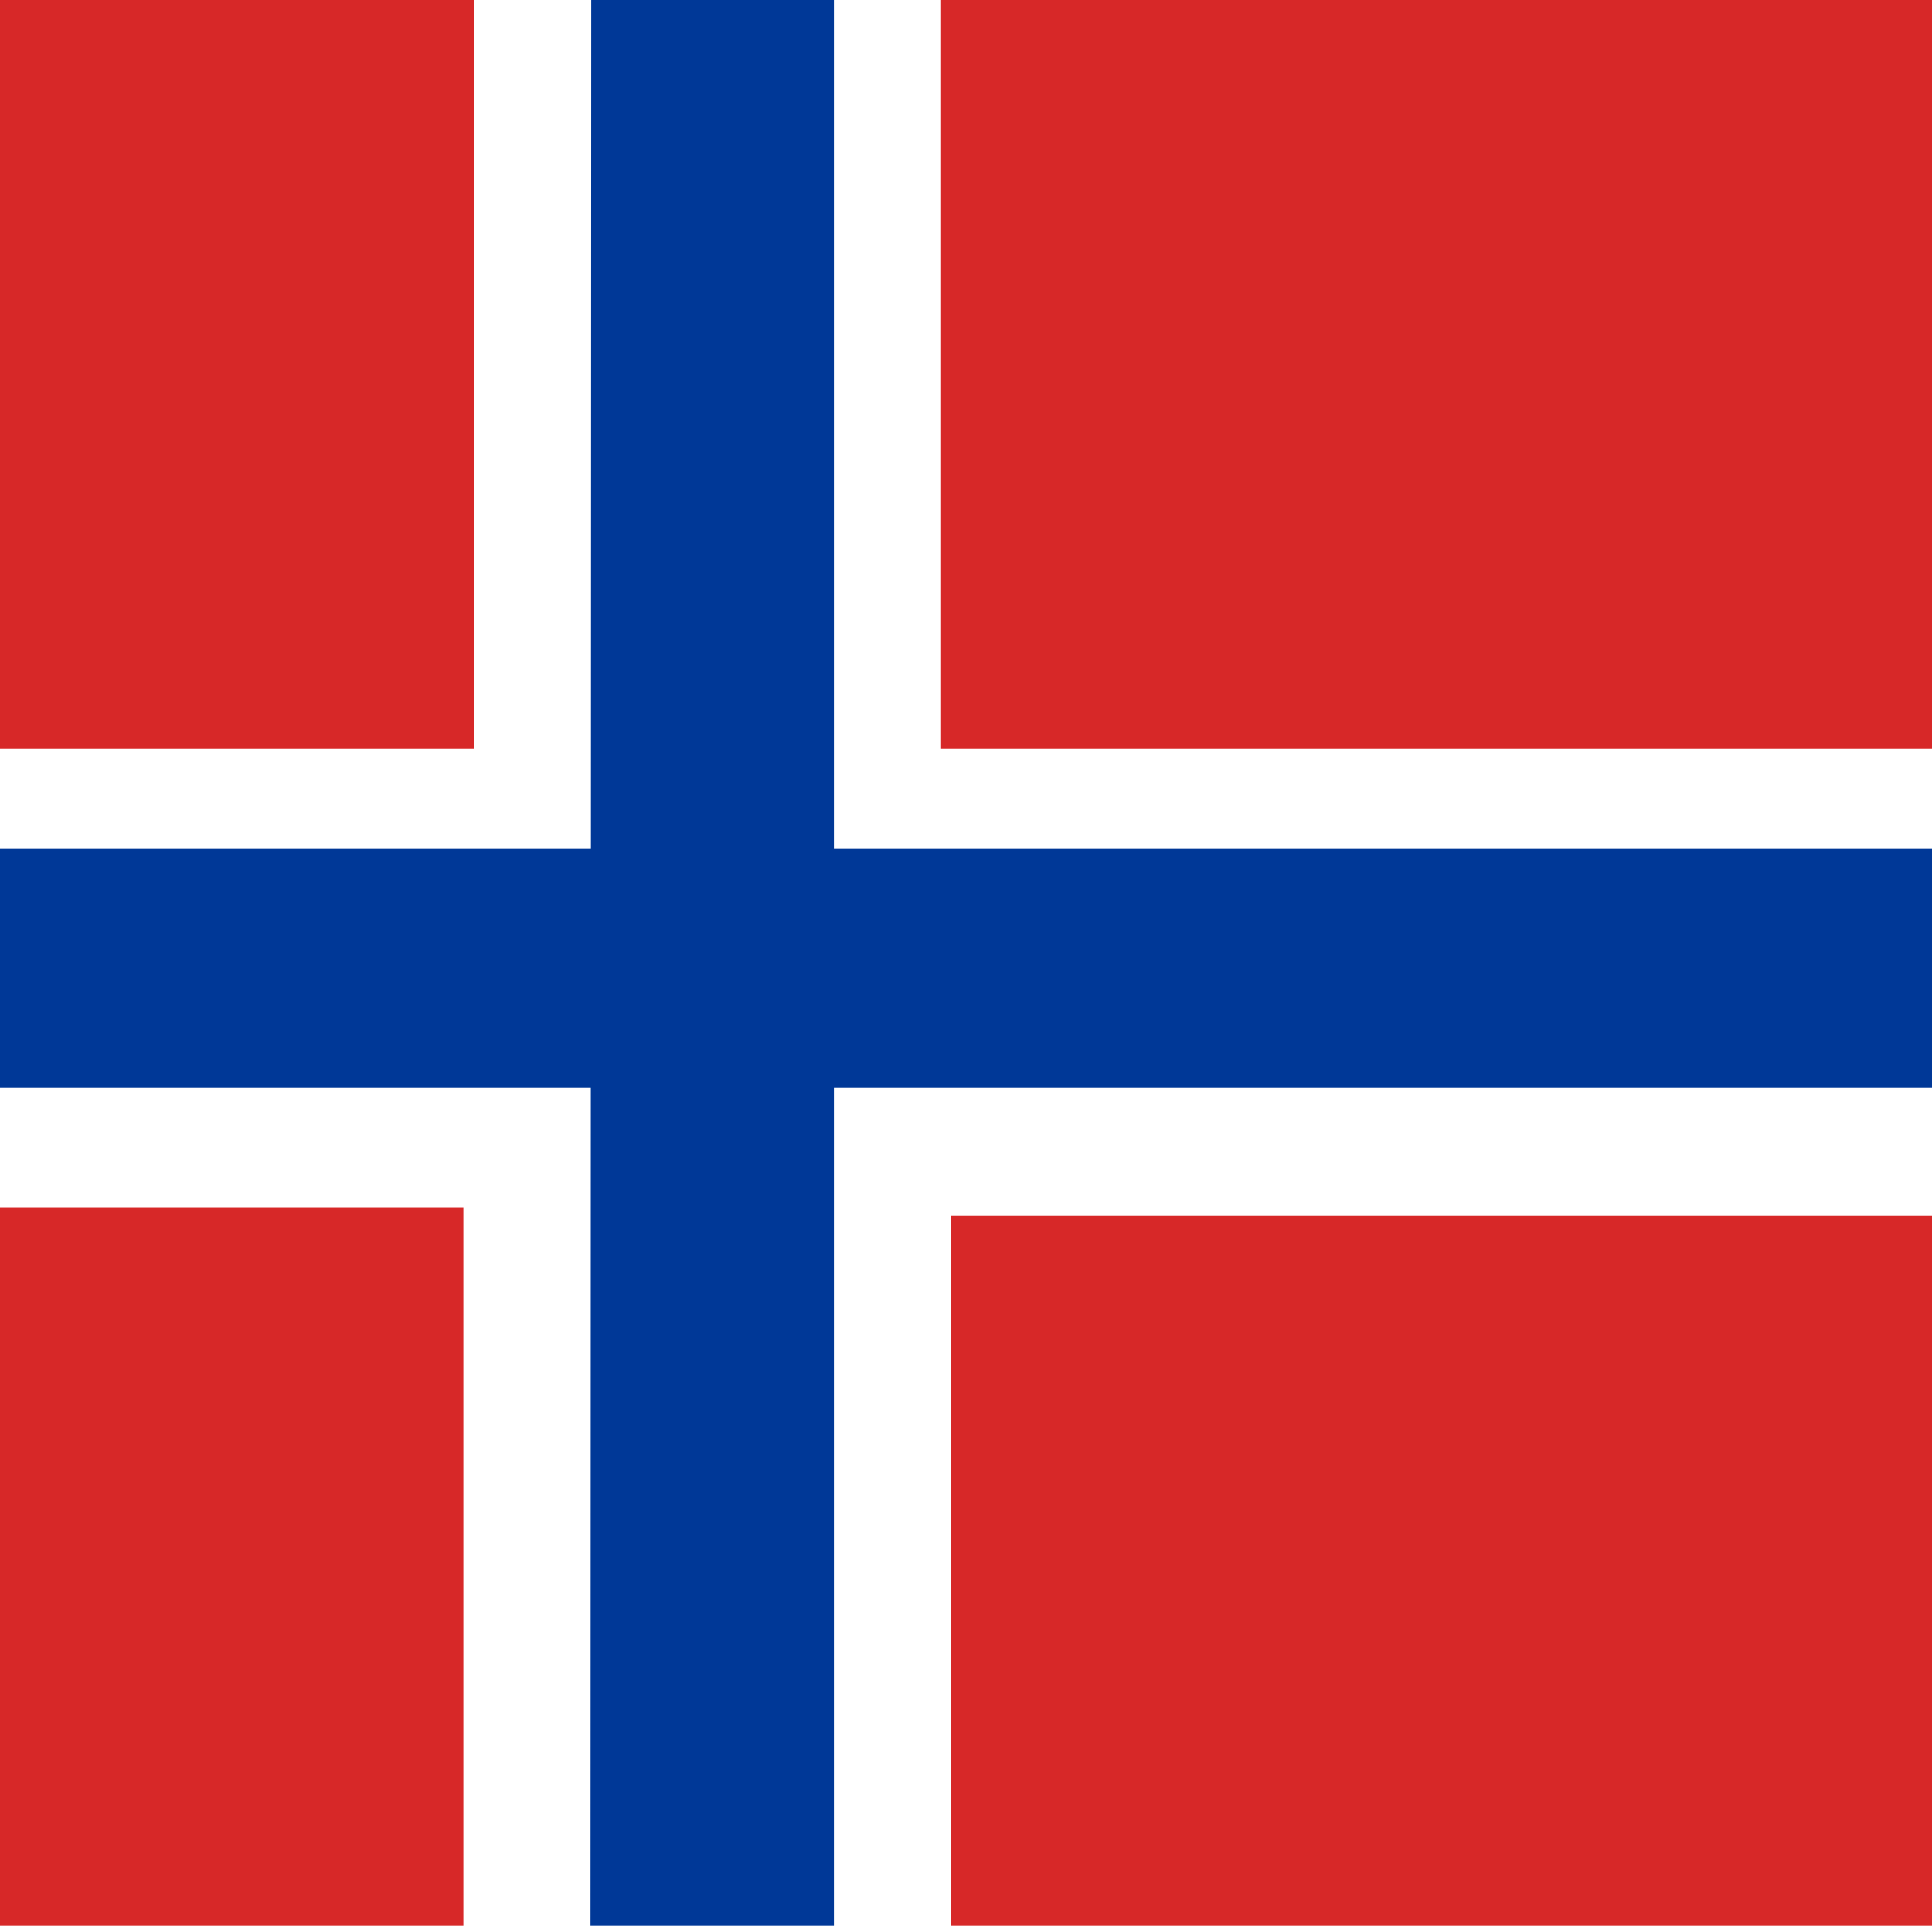
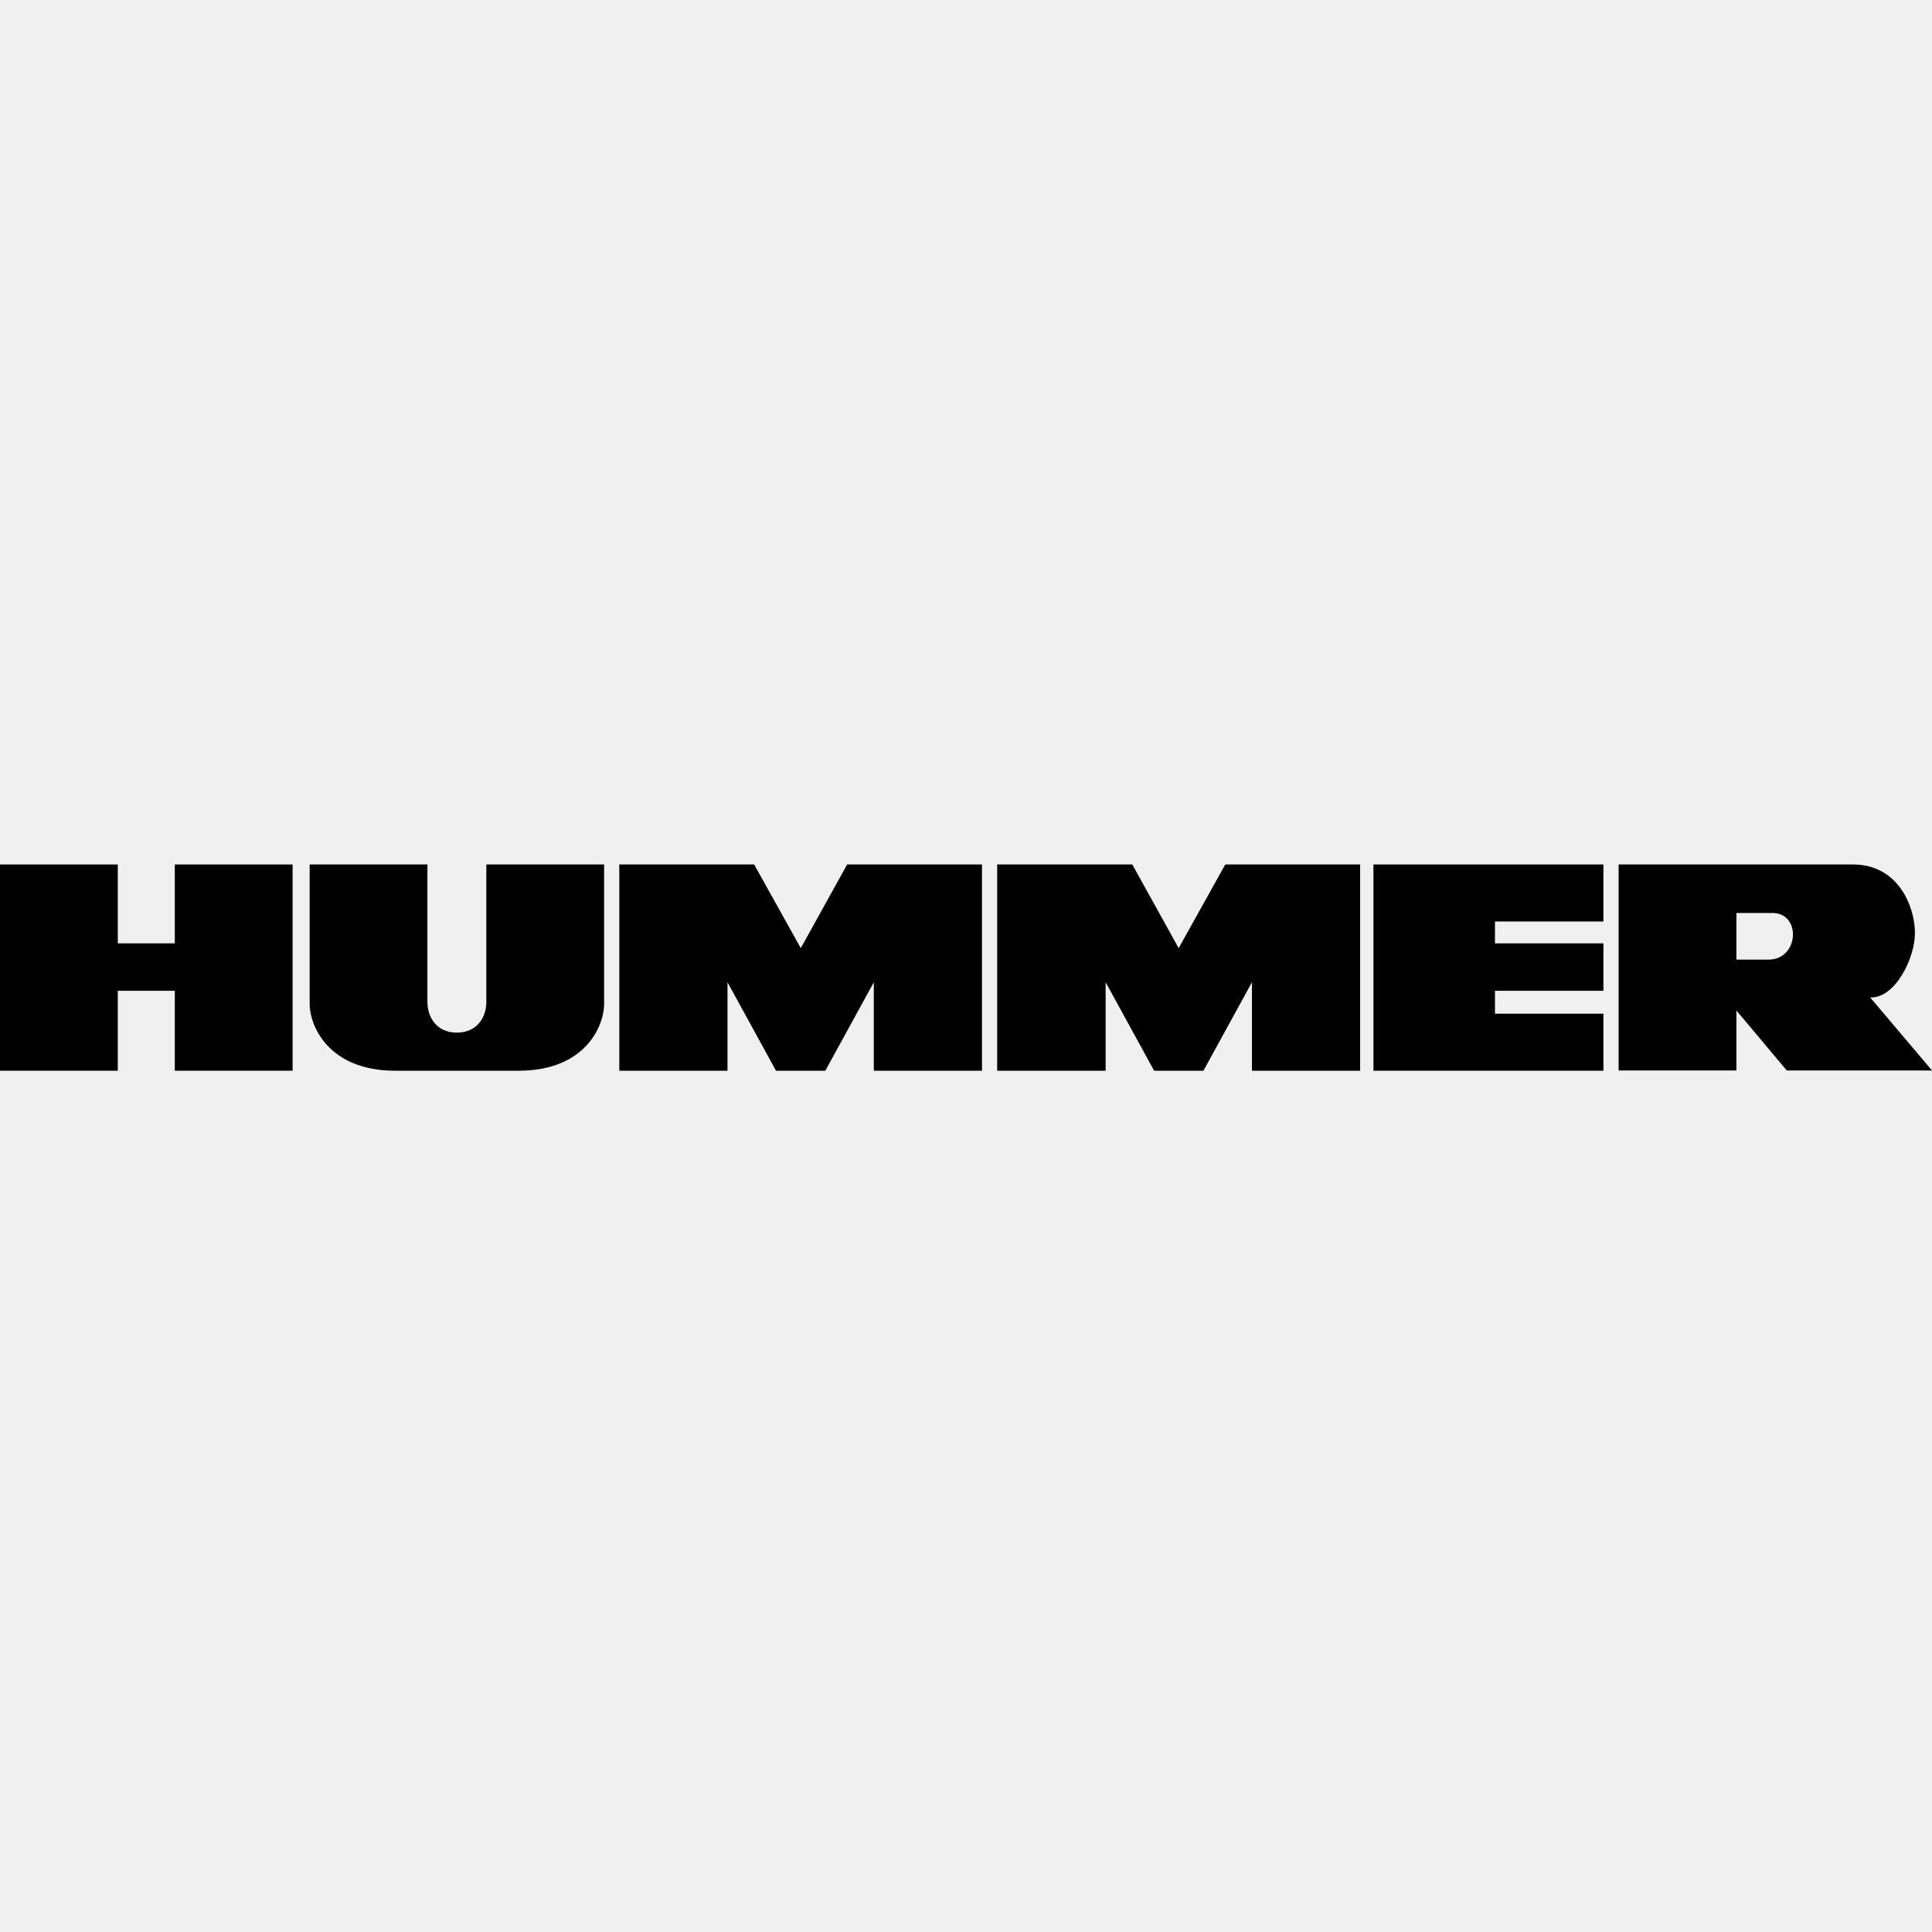
- <svg xmlns="http://www.w3.org/2000/svg" id="flag-icons-bv" viewBox="0 0 512 512">
-   <g fill-rule="evenodd" stroke-width="1.333px" clip-path="url(#a)">
-     <path fill="#fff" d="M-68 0h699.7v512H-68z" />
-     <path fill="#d72828" d="M-93-77.8h218.7v276.2H-93zM249.4-.6h381v199h-381zM-67.6 320h190.4v190.3H-67.5zm319.6 2.1h378.3v188.2H252z" />
-     <path fill="#003897" d="M156.7-25.4H221v535.7h-64.5z" />
-     <path fill="#003897" d="M-67.5 224.8h697.8v63.5H-67.5z" />
+ <svg xmlns="http://www.w3.org/2000/svg" version="1.1" id="Layer_1" x="0px" y="0px" viewBox="0 0 725 725" style="enable-background:new 0 0 725 725;" xml:space="preserve" width="20px" height="20px">
+   <g>
+     <polygon points="65.6,354 44.2,354 44.2,324.4 0,324.4 0,401.8 44.2,401.8 44.2,371.8 65.6,371.8 65.6,401.8 109.8,401.8    109.8,324.4 65.6,324.4  " />
+     <path d="M182.5,376.1c0,5.3-3.2,11.4-11.1,11.4c-7.8,0-11-6.1-11-11.4v-51.7h-44.2v52.4c0,7.8,6.8,25,32.1,25h46.3   c25.3,0,32.1-17.1,32.1-25v-52.4h-44.2L182.5,376.1L182.5,376.1z" />
+     <polygon points="300.5,355.8 283,324.4 232.4,324.4 232.4,401.8 273,401.8 273,368.6 291.2,401.8 309.7,401.8 327.9,368.6    327.9,401.8 368.5,401.8 368.5,324.4 317.9,324.4  " />
+     <polygon points="442.3,355.8 424.9,324.4 374.2,324.4 374.2,401.8 414.9,401.8 414.9,368.6 433.1,401.8 451.6,401.8 469.8,368.6    469.8,401.8 510.4,401.8 510.4,324.4 459.8,324.4  " />
+     <polygon points="515.4,401.8 601.7,401.8 601.7,380.4 561,380.4 561,371.8 601.7,371.8 601.7,354 561,354 561,345.8 601.7,345.8    601.7,324.4 515.4,324.4  " />
+     <path d="M718.6,350.1c0-9.6-6.1-25.7-23.2-25.7h-88v77.3h44.2v-22.5l18.9,22.5H725l-23.2-27.4C711.1,374.7,718.6,359.7,718.6,350.1   L718.6,350.1z M663.7,360.1h-12.1v-17.5h13.5C676.1,342.6,675.1,360.1,663.7,360.1L663.7,360.1z" />
  </g>
</svg>
